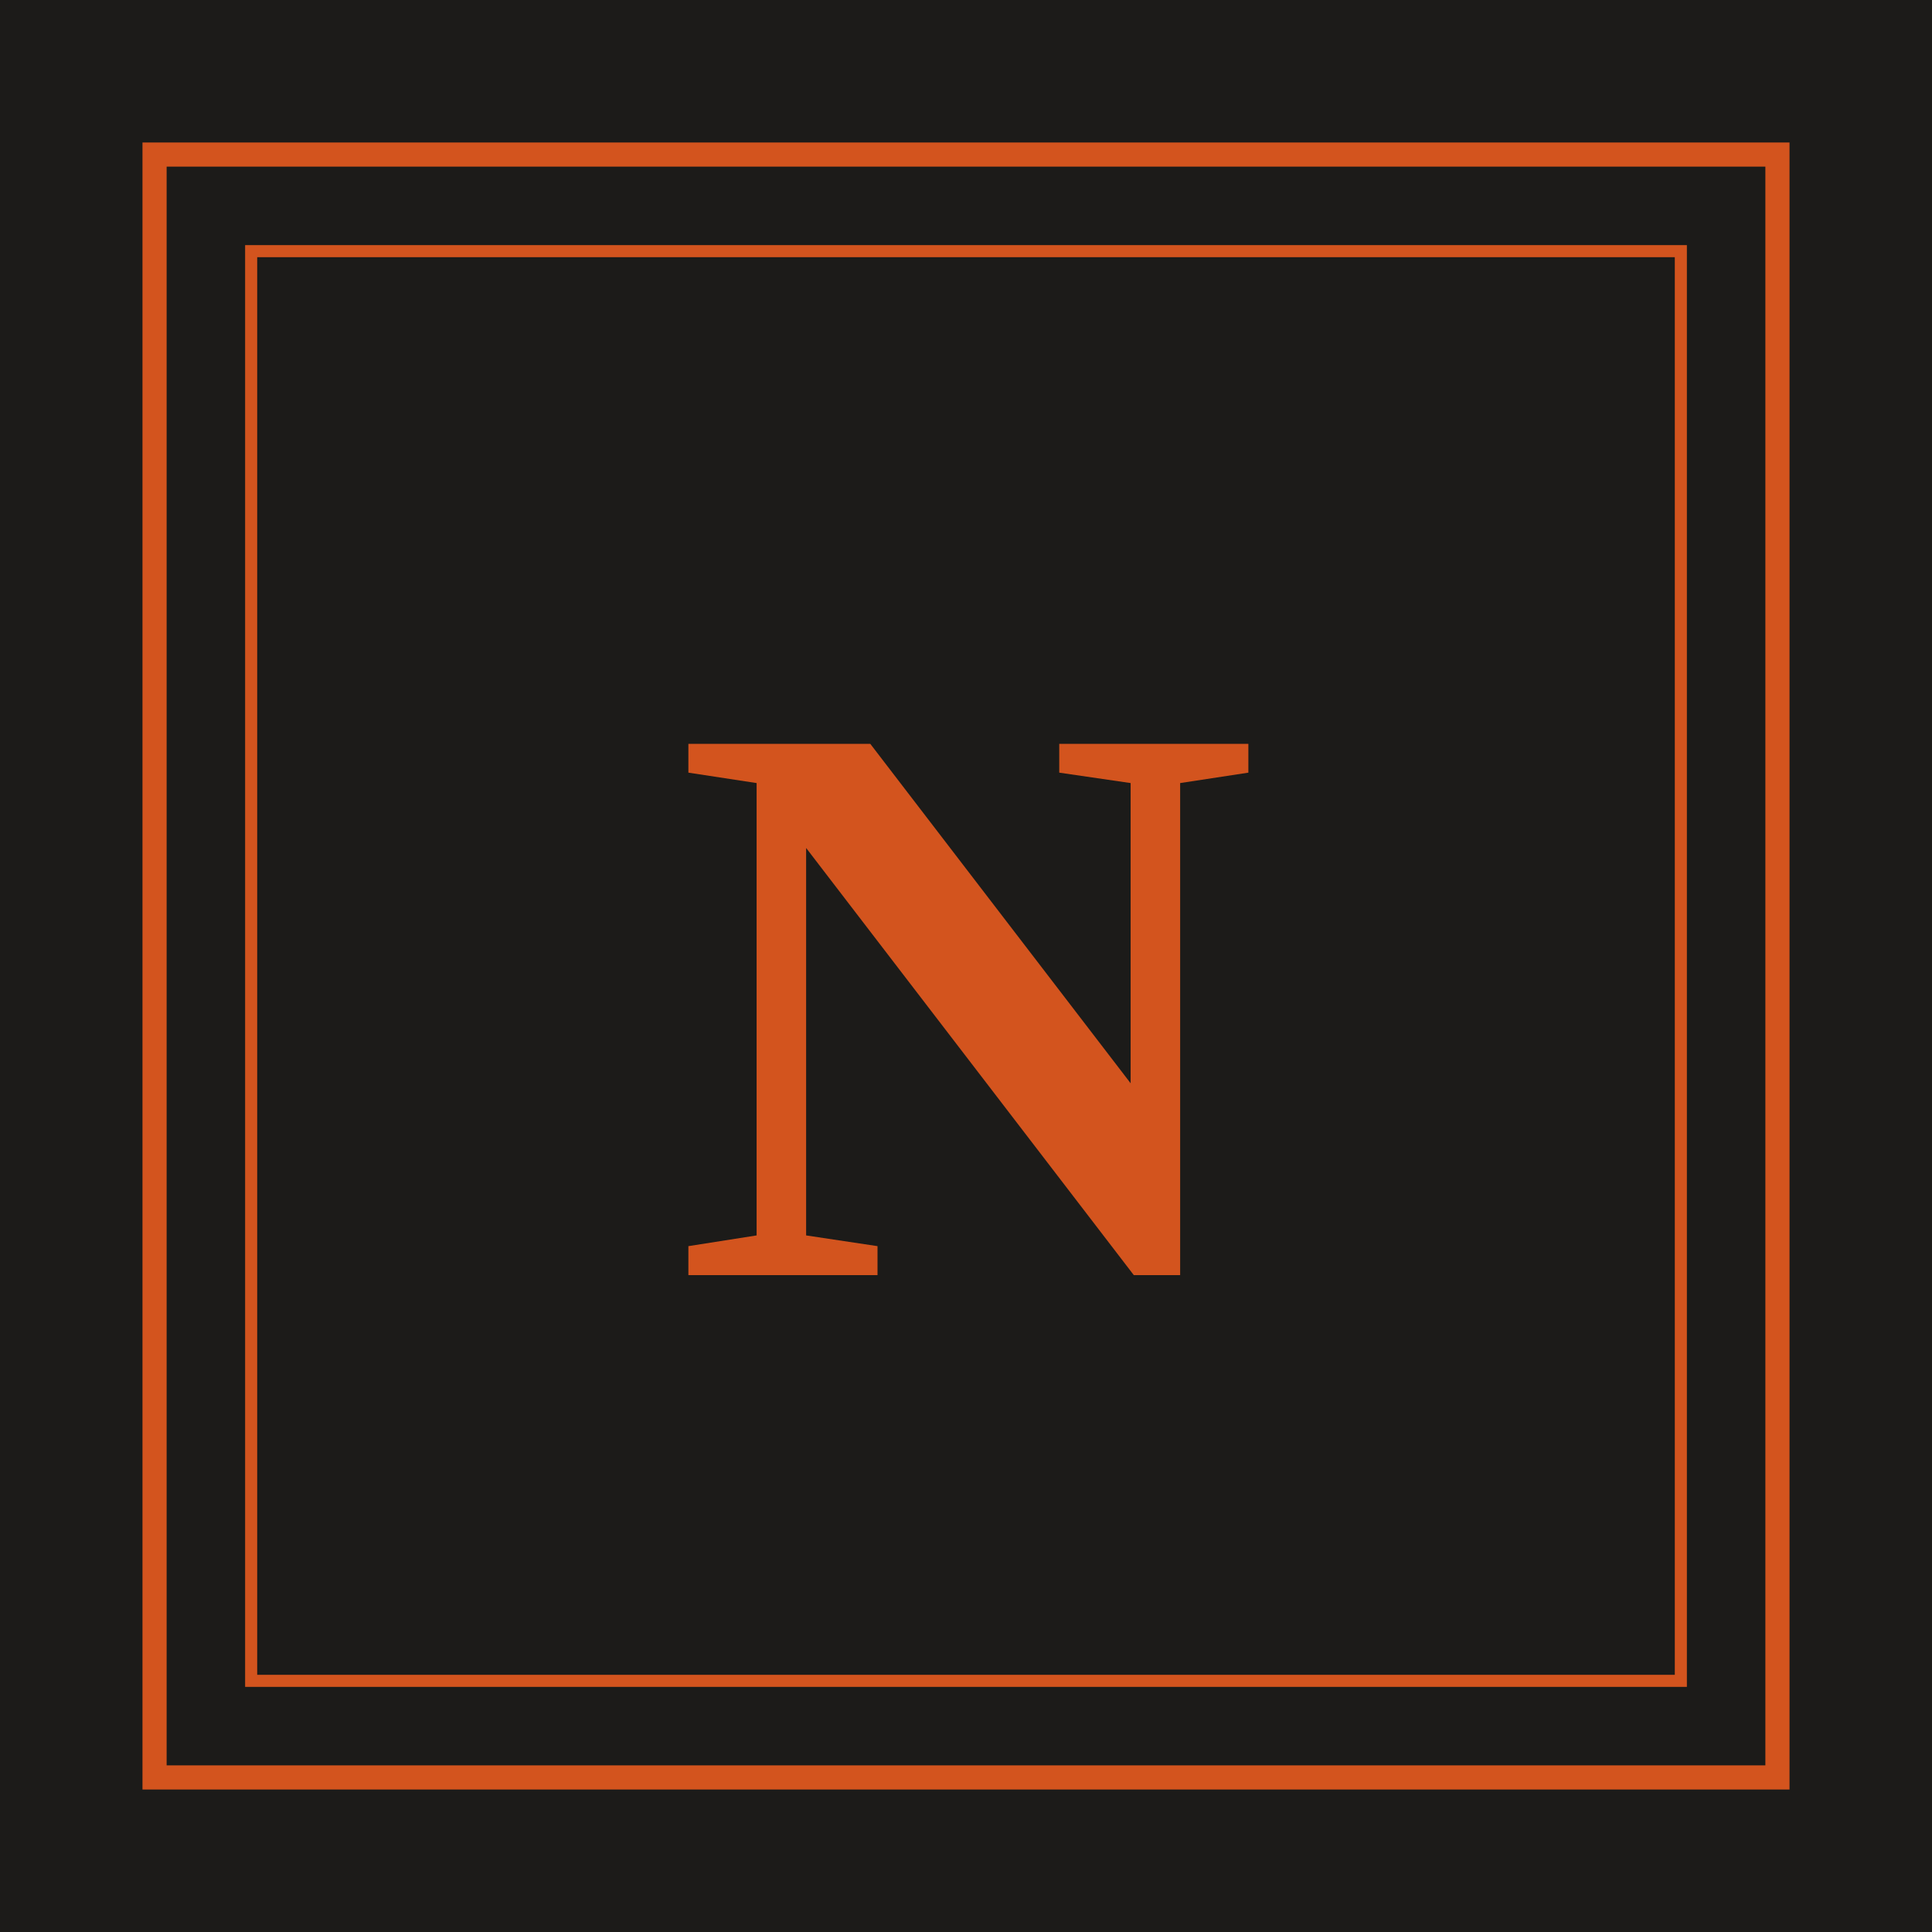
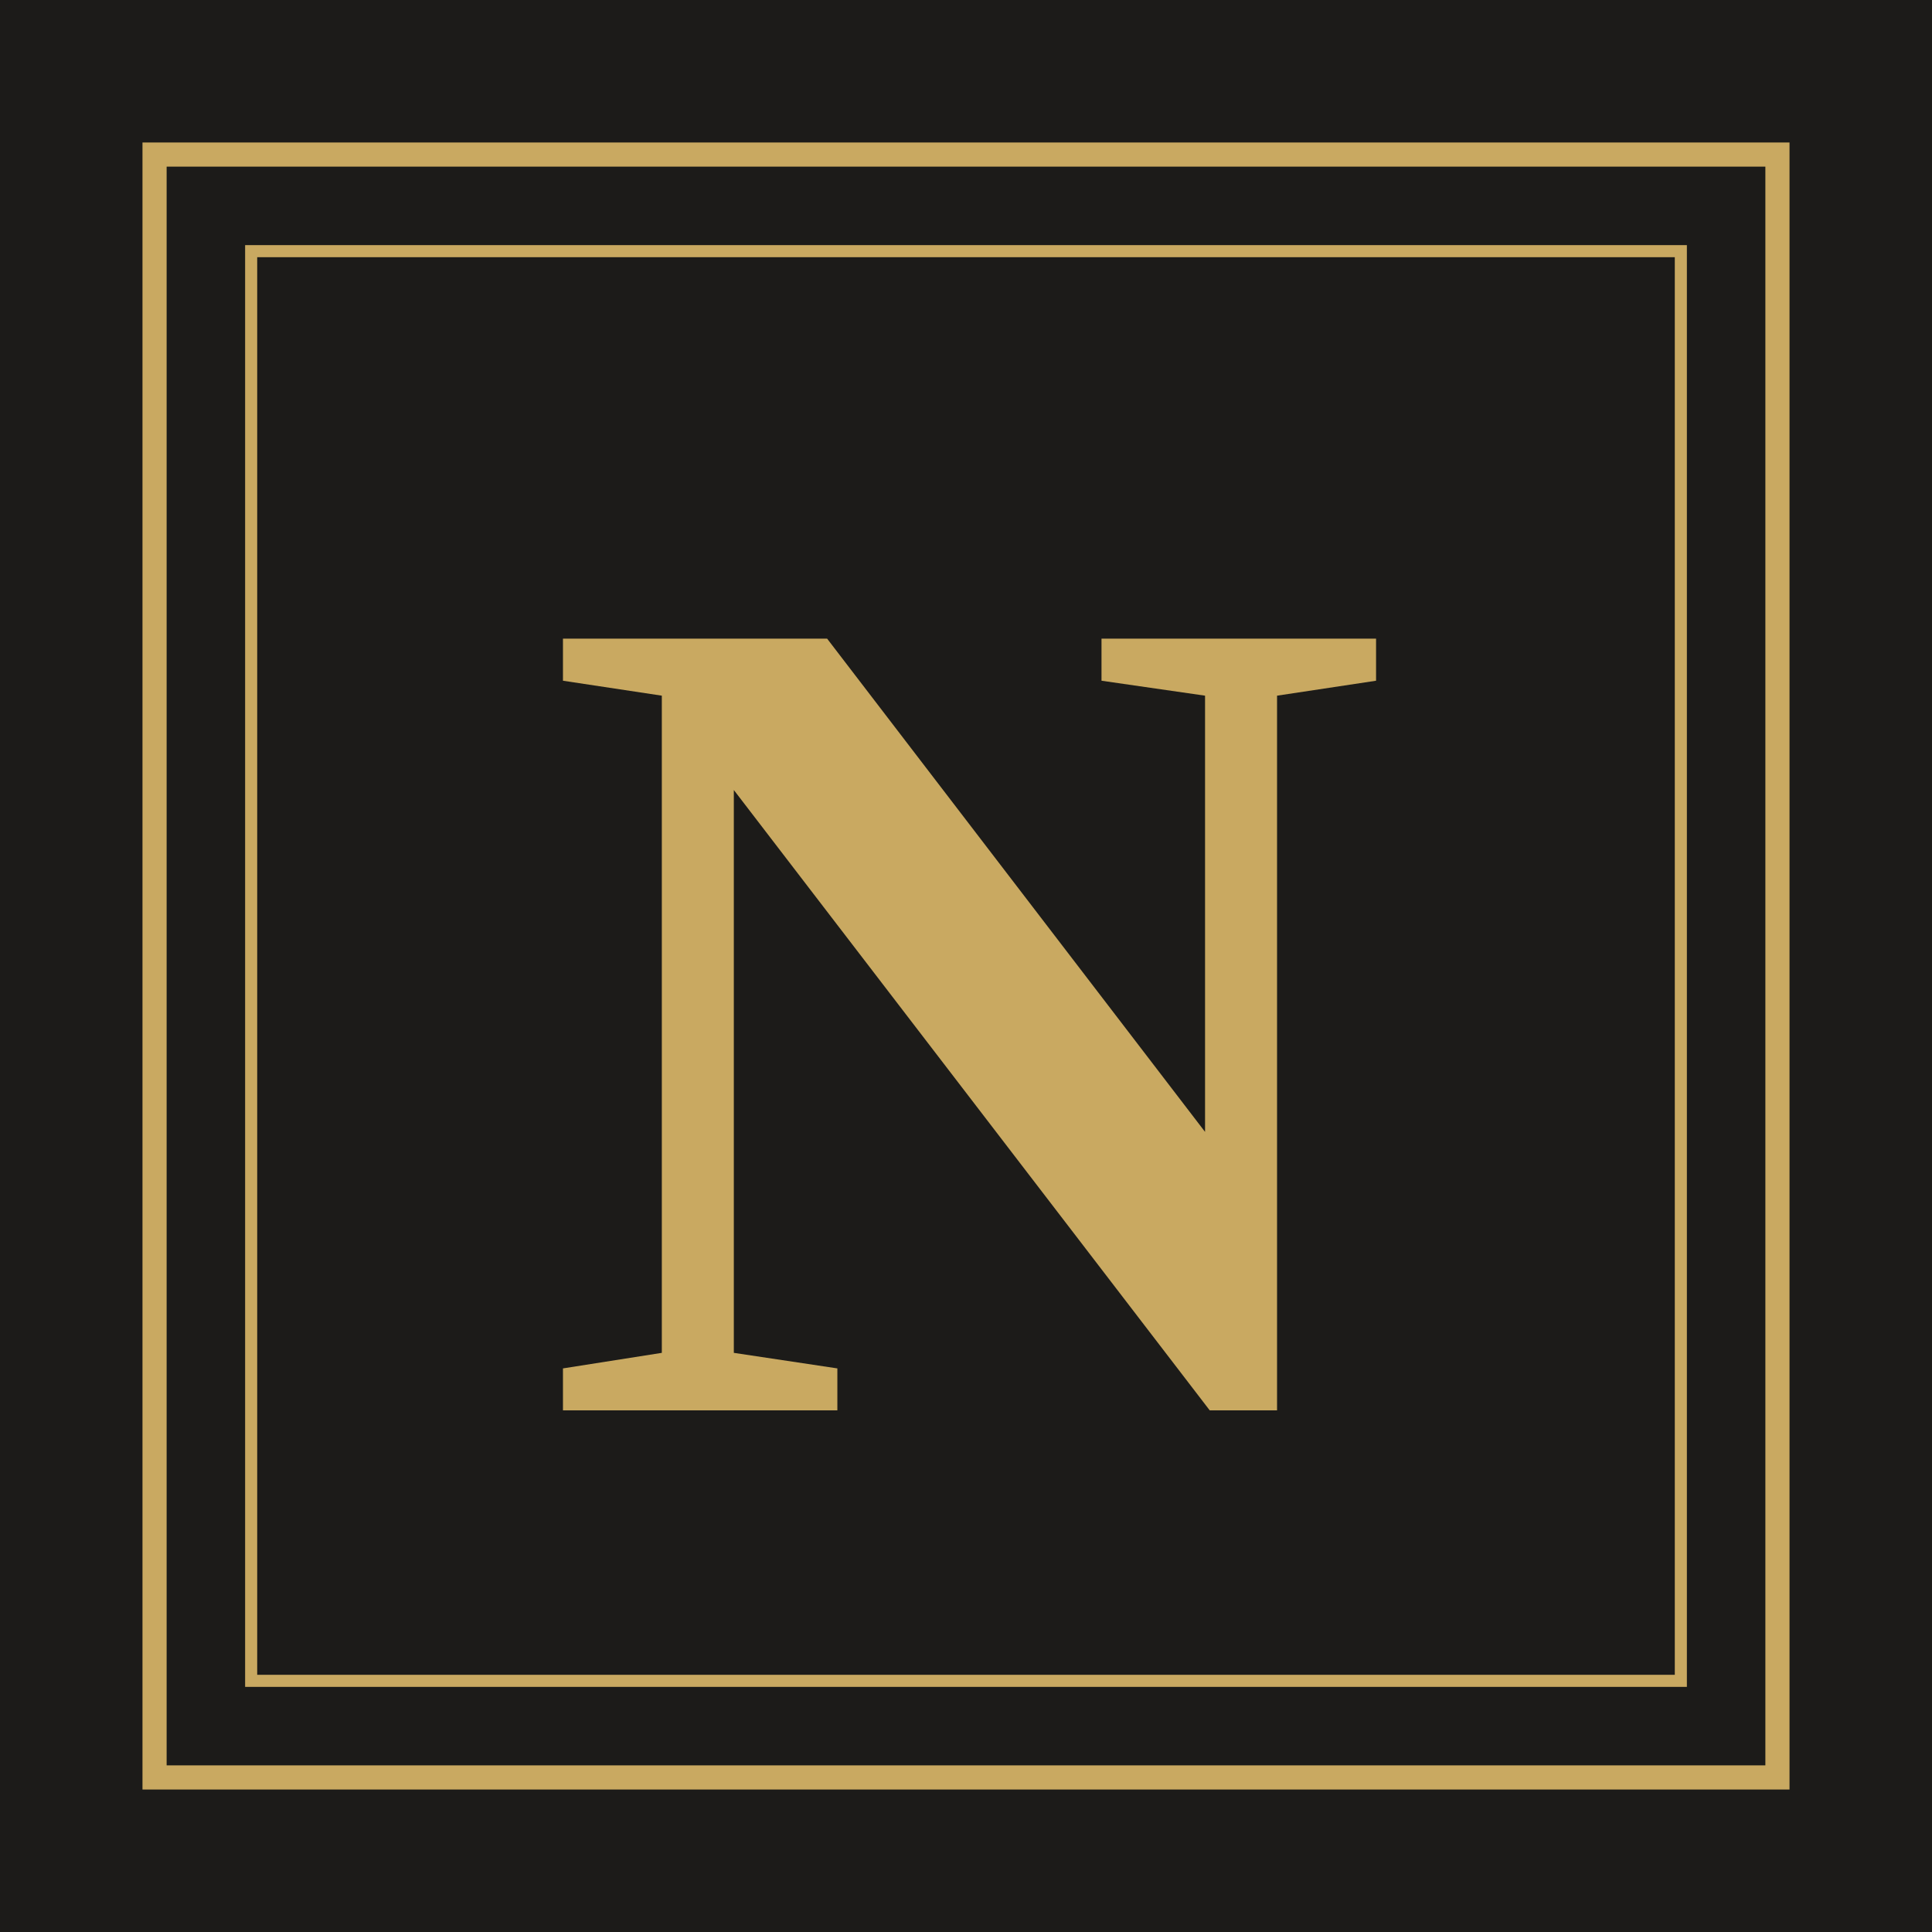
<svg xmlns="http://www.w3.org/2000/svg" viewBox="0 0 200 200" role="img" aria-label="Novello Stone monogram">
  <rect width="200" height="200" fill="#1C1B19" />
-   <rect x="16" y="16" width="168" height="168" fill="none" stroke="#D3541E" stroke-width="2.5" />
-   <rect x="26" y="26" width="148" height="148" fill="none" stroke="#D3541E" stroke-width="1.25" />
-   <text x="100" y="132" font-family="Georgia, 'Times New Roman', serif" font-size="84" font-weight="700" fill="#D3541E" text-anchor="middle">N</text>
+   <rect x="16" y="16" width="168" height="168" fill="none" stroke="#C9A961" stroke-width="2.5" />
+   <rect x="26" y="26" width="148" height="148" fill="none" stroke="#C9A961" stroke-width="1.25" />
+   <text x="100" y="146" font-family="Georgia, 'Times New Roman', serif" font-size="122" font-weight="700" fill="#C9A961" text-anchor="middle">N</text>
</svg>
